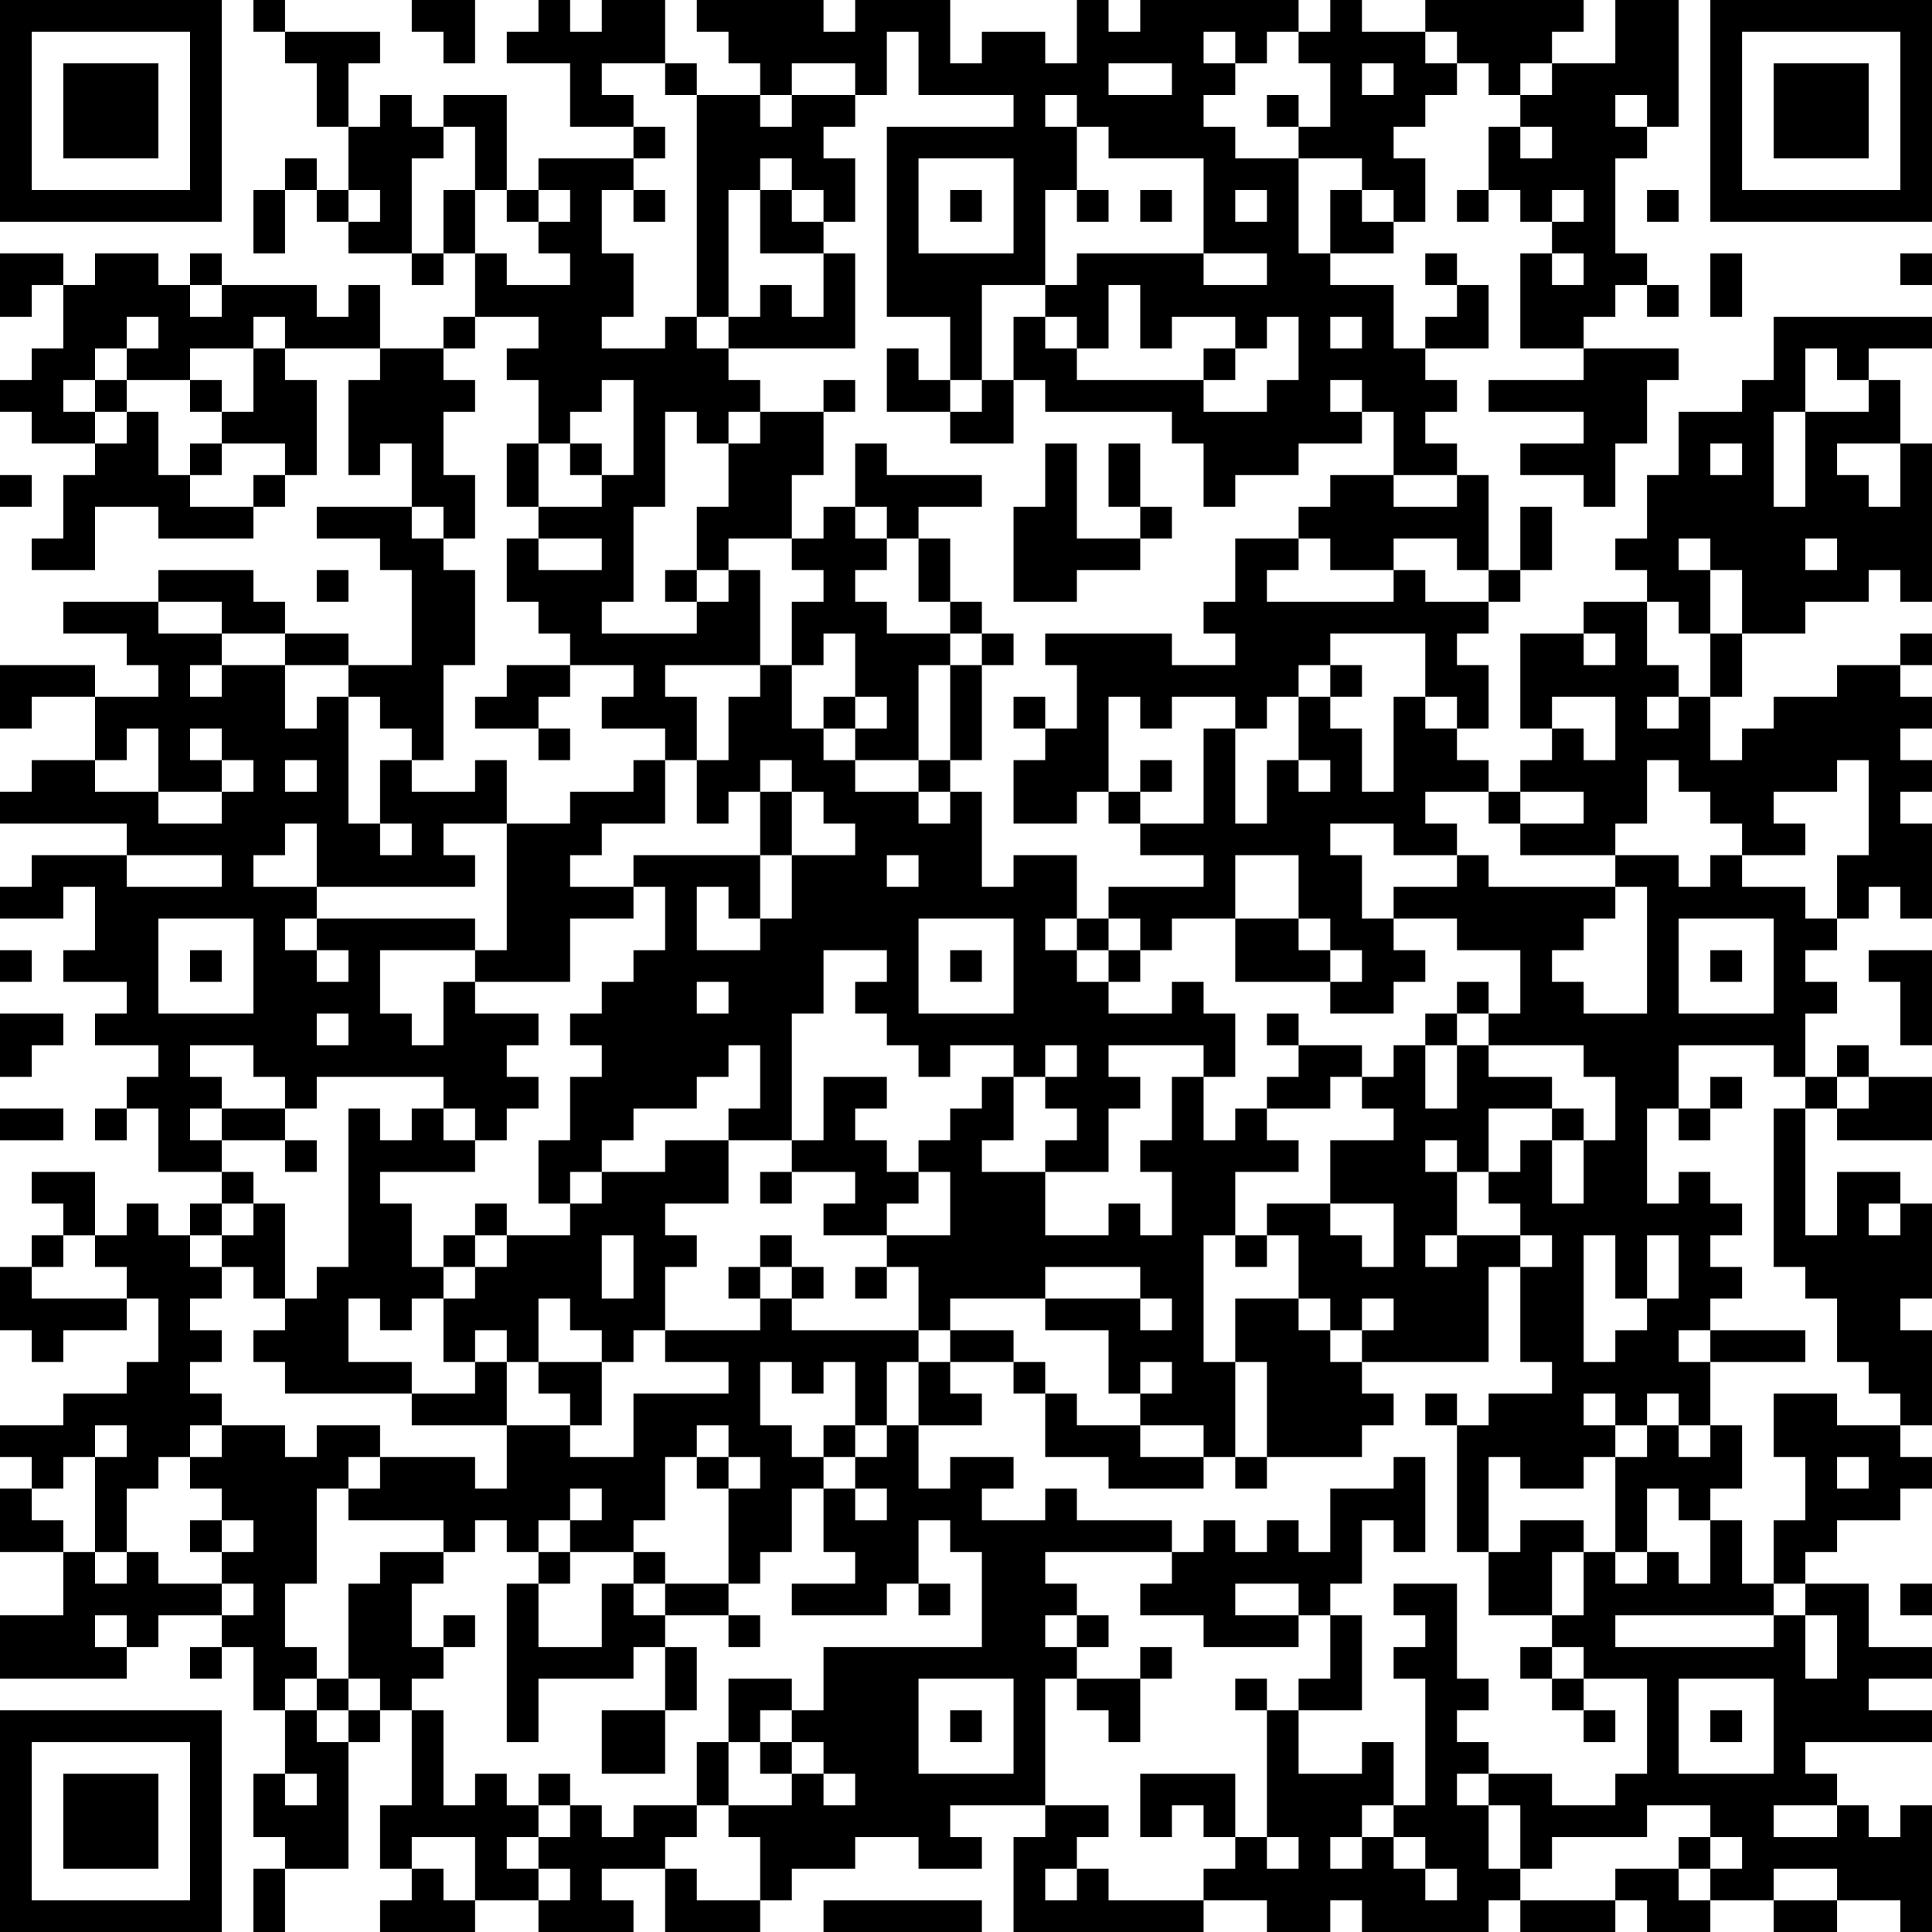
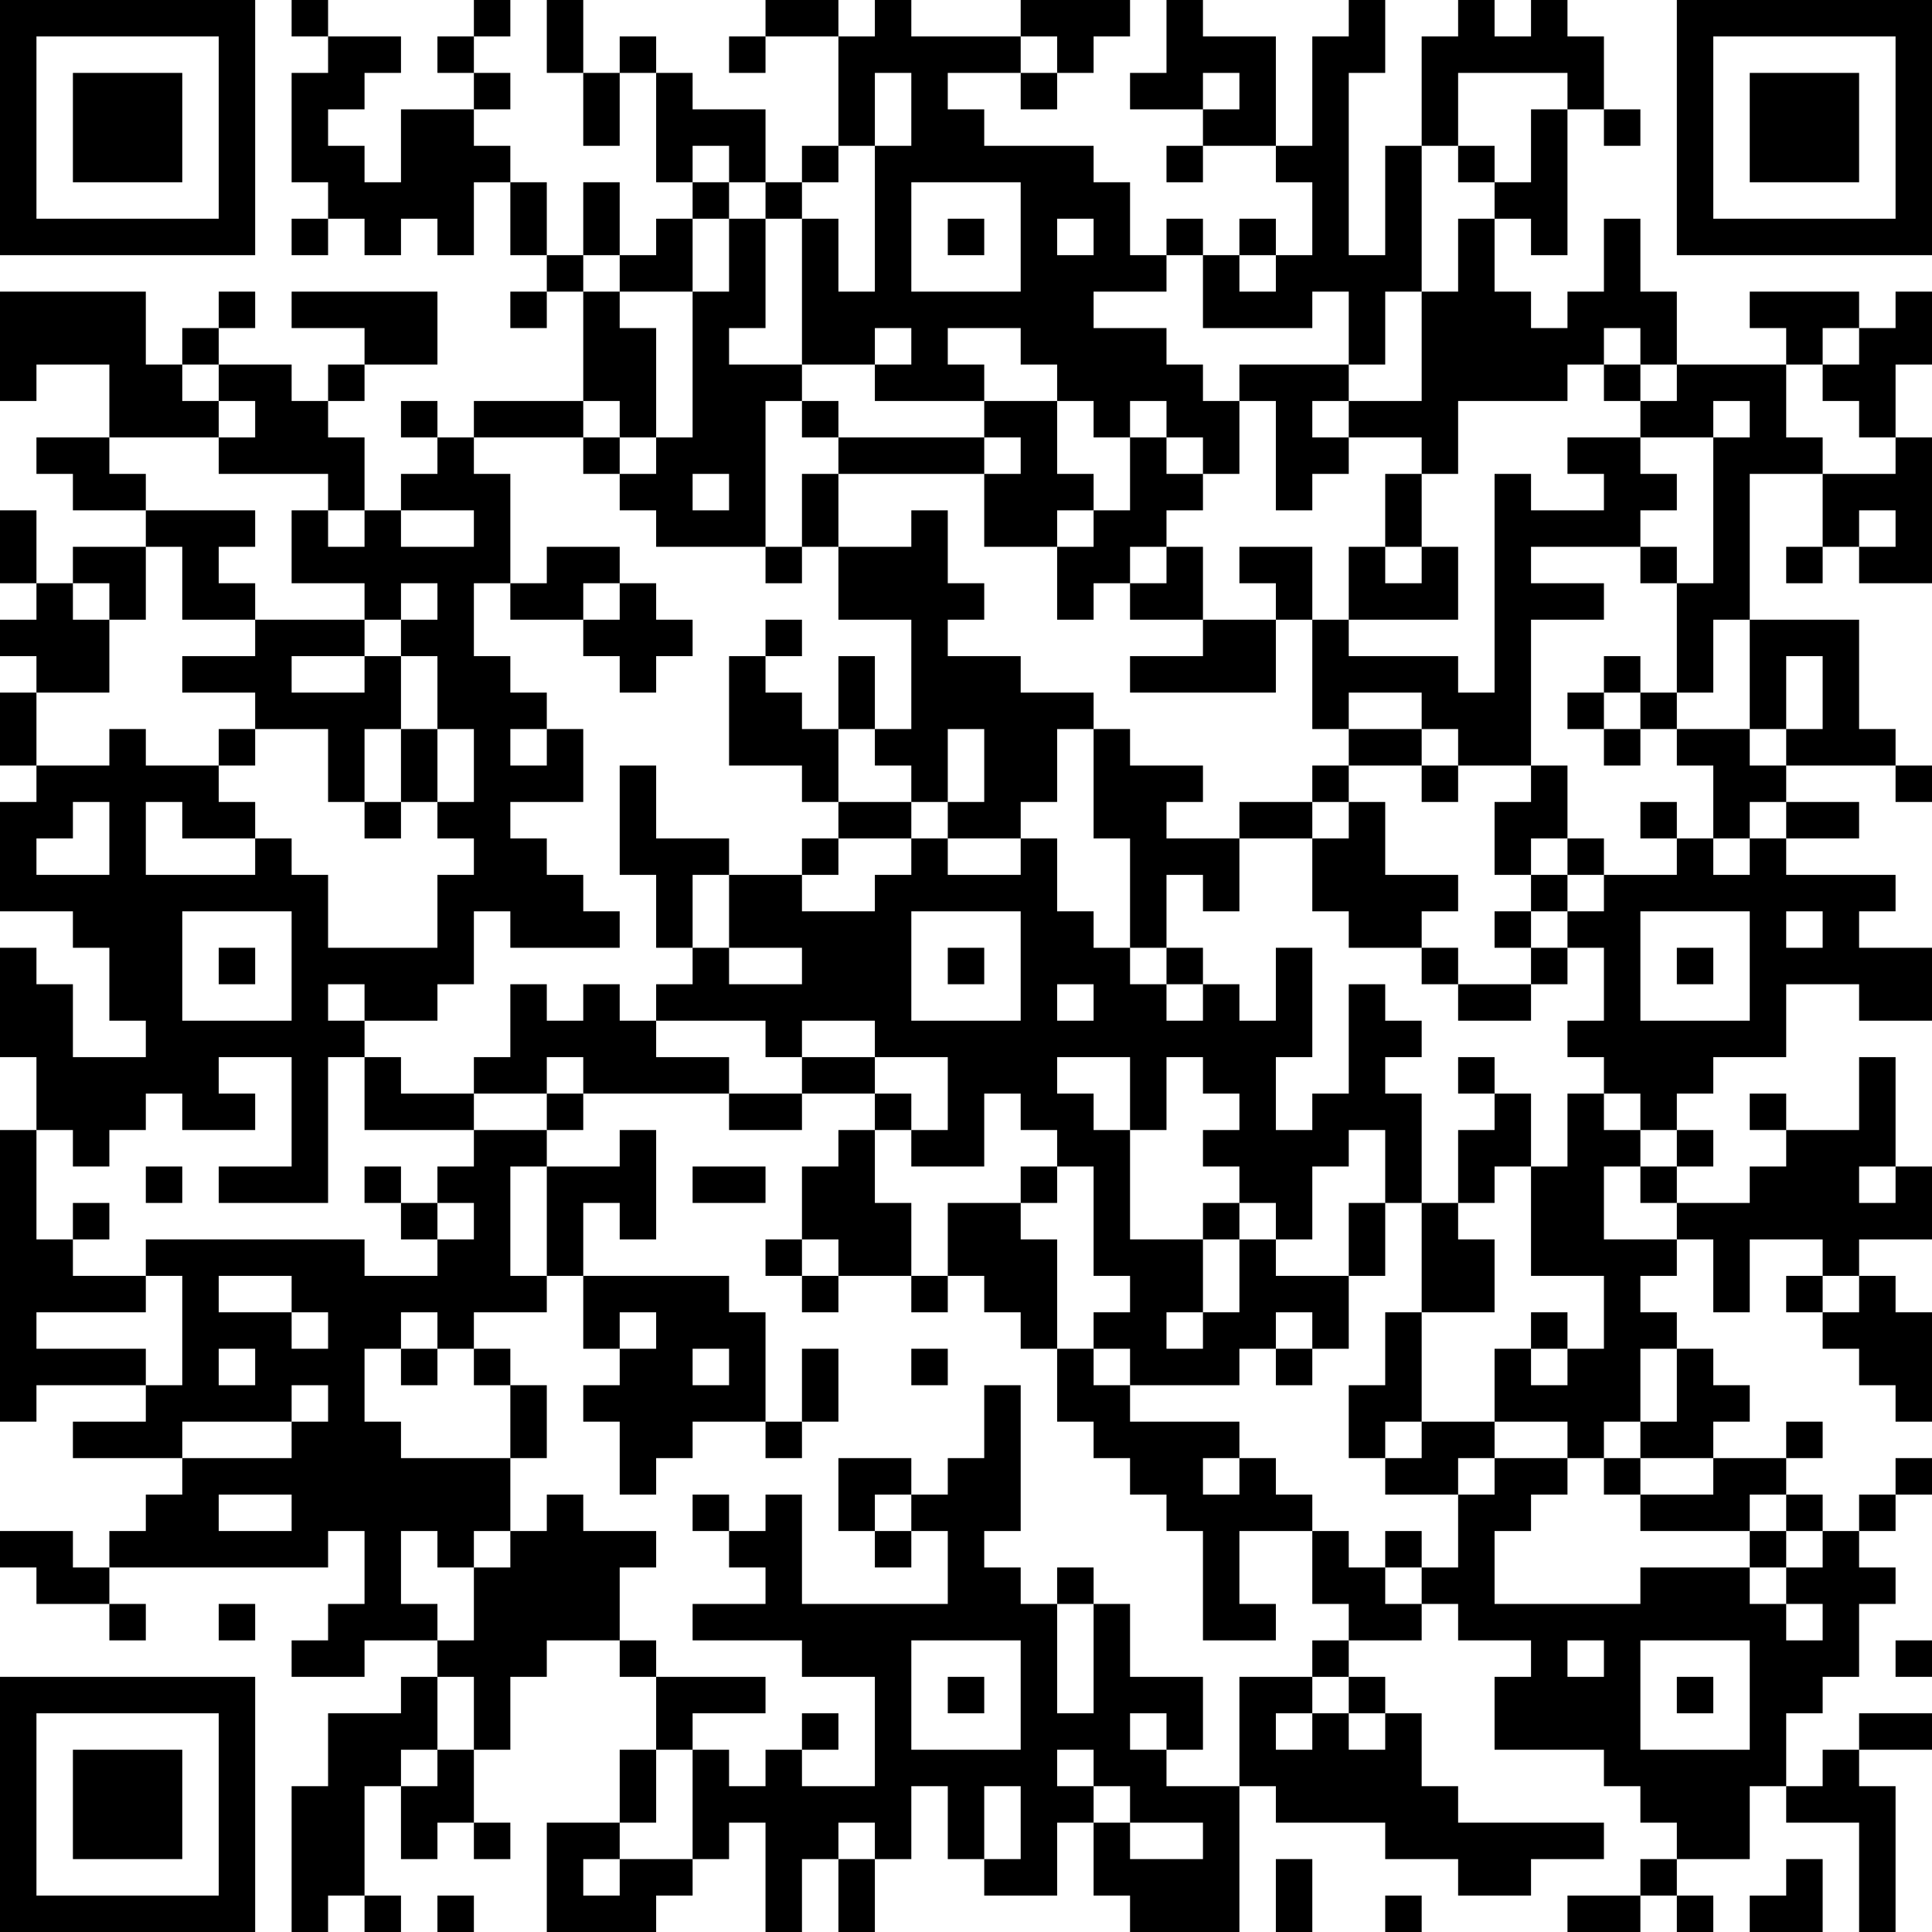
<svg xmlns="http://www.w3.org/2000/svg" version="1.1" width="500" height="500" viewBox="0 0 500 500">
  <rect x="0" y="0" width="500" height="500" fill="#ffffff" />
-   <g transform="scale(8.197)">
+   <g transform="scale(9.434)">
    <g transform="translate(0,0)">
-       <path fill-rule="evenodd" d="M8 0L8 1L9 1L9 2L10 2L10 4L11 4L11 6L10 6L10 5L9 5L9 6L8 6L8 8L9 8L9 6L10 6L10 7L11 7L11 8L13 8L13 9L14 9L14 8L15 8L15 10L14 10L14 11L12 11L12 9L11 9L11 10L10 10L10 9L7 9L7 8L6 8L6 9L5 9L5 8L3 8L3 9L2 9L2 8L0 8L0 10L1 10L1 9L2 9L2 11L1 11L1 12L0 12L0 13L1 13L1 14L3 14L3 15L2 15L2 17L1 17L1 18L3 18L3 16L5 16L5 17L8 17L8 16L9 16L9 15L10 15L10 12L9 12L9 11L12 11L12 12L11 12L11 15L12 15L12 14L13 14L13 16L10 16L10 17L12 17L12 18L13 18L13 21L11 21L11 20L9 20L9 19L8 19L8 18L5 18L5 19L2 19L2 20L4 20L4 21L5 21L5 22L3 22L3 21L0 21L0 23L1 23L1 22L3 22L3 24L1 24L1 25L0 25L0 26L4 26L4 27L1 27L1 28L0 28L0 29L2 29L2 28L3 28L3 30L2 30L2 31L4 31L4 32L3 32L3 33L5 33L5 34L4 34L4 35L3 35L3 36L4 36L4 35L5 35L5 37L7 37L7 38L6 38L6 39L5 39L5 38L4 38L4 39L3 39L3 37L1 37L1 38L2 38L2 39L1 39L1 40L0 40L0 42L1 42L1 43L2 43L2 42L4 42L4 41L5 41L5 43L4 43L4 44L2 44L2 45L0 45L0 46L1 46L1 47L0 47L0 49L2 49L2 51L0 51L0 53L4 53L4 52L5 52L5 51L7 51L7 52L6 52L6 53L7 53L7 52L8 52L8 54L9 54L9 56L8 56L8 58L9 58L9 59L8 59L8 61L9 61L9 59L11 59L11 55L12 55L12 54L13 54L13 57L12 57L12 59L13 59L13 60L12 60L12 61L15 61L15 60L17 60L17 61L20 61L20 60L19 60L19 59L21 59L21 61L24 61L24 60L25 60L25 59L27 59L27 58L29 58L29 59L31 59L31 58L30 58L30 57L33 57L33 58L32 58L32 61L38 61L38 60L40 60L40 61L42 61L42 60L43 60L43 61L47 61L47 60L48 60L48 61L51 61L51 60L52 60L52 61L54 61L54 60L56 60L56 61L58 61L58 60L60 60L60 61L61 61L61 57L60 57L60 58L59 58L59 57L58 57L58 56L57 56L57 55L61 55L61 54L59 54L59 53L61 53L61 52L59 52L59 50L57 50L57 49L58 49L58 48L60 48L60 47L61 47L61 46L60 46L60 45L61 45L61 42L60 42L60 41L61 41L61 38L60 38L60 37L58 37L58 39L57 39L57 35L58 35L58 36L61 36L61 34L59 34L59 33L58 33L58 34L57 34L57 32L58 32L58 31L57 31L57 30L58 30L58 29L59 29L59 28L60 28L60 29L61 29L61 26L60 26L60 25L61 25L61 24L60 24L60 23L61 23L61 22L60 22L60 21L61 21L61 20L60 20L60 21L58 21L58 22L56 22L56 23L55 23L55 24L54 24L54 22L55 22L55 20L57 20L57 19L59 19L59 18L60 18L60 19L61 19L61 14L60 14L60 12L59 12L59 11L61 11L61 10L56 10L56 12L55 12L55 13L53 13L53 15L52 15L52 17L51 17L51 18L52 18L52 19L50 19L50 20L48 20L48 23L49 23L49 24L48 24L48 25L47 25L47 24L46 24L46 23L47 23L47 21L46 21L46 20L47 20L47 19L48 19L48 18L49 18L49 16L48 16L48 18L47 18L47 15L46 15L46 14L45 14L45 13L46 13L46 12L45 12L45 11L47 11L47 9L46 9L46 8L45 8L45 9L46 9L46 10L45 10L45 11L44 11L44 9L42 9L42 8L44 8L44 7L45 7L45 5L44 5L44 4L45 4L45 3L46 3L46 2L47 2L47 3L48 3L48 4L47 4L47 6L46 6L46 7L47 7L47 6L48 6L48 7L49 7L49 8L48 8L48 11L50 11L50 12L47 12L47 13L50 13L50 14L48 14L48 15L50 15L50 16L51 16L51 14L52 14L52 12L53 12L53 11L50 11L50 10L51 10L51 9L52 9L52 10L53 10L53 9L52 9L52 8L51 8L51 5L52 5L52 4L53 4L53 0L51 0L51 2L49 2L49 1L50 1L50 0L45 0L45 1L43 1L43 0L42 0L42 1L41 1L41 0L36 0L36 1L35 1L35 0L34 0L34 2L33 2L33 1L31 1L31 2L30 2L30 0L27 0L27 1L26 1L26 0L22 0L22 1L23 1L23 2L24 2L24 3L22 3L22 2L21 2L21 0L19 0L19 1L18 1L18 0L17 0L17 1L16 1L16 2L18 2L18 4L20 4L20 5L17 5L17 6L16 6L16 3L14 3L14 4L13 4L13 3L12 3L12 4L11 4L11 2L12 2L12 1L9 1L9 0ZM13 0L13 1L14 1L14 2L15 2L15 0ZM28 1L28 3L27 3L27 2L25 2L25 3L24 3L24 4L25 4L25 3L27 3L27 4L26 4L26 5L27 5L27 7L26 7L26 6L25 6L25 5L24 5L24 6L23 6L23 10L22 10L22 3L21 3L21 2L19 2L19 3L20 3L20 4L21 4L21 5L20 5L20 6L19 6L19 8L20 8L20 10L19 10L19 11L21 11L21 10L22 10L22 11L23 11L23 12L24 12L24 13L23 13L23 14L22 14L22 13L21 13L21 16L20 16L20 19L19 19L19 20L22 20L22 19L23 19L23 18L24 18L24 21L21 21L21 22L22 22L22 24L21 24L21 23L19 23L19 22L20 22L20 21L18 21L18 20L17 20L17 19L16 19L16 17L17 17L17 18L19 18L19 17L17 17L17 16L19 16L19 15L20 15L20 12L19 12L19 13L18 13L18 14L17 14L17 12L16 12L16 11L17 11L17 10L15 10L15 11L14 11L14 12L15 12L15 13L14 13L14 15L15 15L15 17L14 17L14 16L13 16L13 17L14 17L14 18L15 18L15 21L14 21L14 24L13 24L13 23L12 23L12 22L11 22L11 21L9 21L9 20L7 20L7 19L5 19L5 20L7 20L7 21L6 21L6 22L7 22L7 21L9 21L9 23L10 23L10 22L11 22L11 26L12 26L12 27L13 27L13 26L12 26L12 24L13 24L13 25L15 25L15 24L16 24L16 26L14 26L14 27L15 27L15 28L10 28L10 26L9 26L9 27L8 27L8 28L10 28L10 29L9 29L9 30L10 30L10 31L11 31L11 30L10 30L10 29L15 29L15 30L12 30L12 32L13 32L13 33L14 33L14 31L15 31L15 32L17 32L17 33L16 33L16 34L17 34L17 35L16 35L16 36L15 36L15 35L14 35L14 34L10 34L10 35L9 35L9 34L8 34L8 33L6 33L6 34L7 34L7 35L6 35L6 36L7 36L7 37L8 37L8 38L7 38L7 39L6 39L6 40L7 40L7 41L6 41L6 42L7 42L7 43L6 43L6 44L7 44L7 45L6 45L6 46L5 46L5 47L4 47L4 49L3 49L3 46L4 46L4 45L3 45L3 46L2 46L2 47L1 47L1 48L2 48L2 49L3 49L3 50L4 50L4 49L5 49L5 50L7 50L7 51L8 51L8 50L7 50L7 49L8 49L8 48L7 48L7 47L6 47L6 46L7 46L7 45L9 45L9 46L10 46L10 45L12 45L12 46L11 46L11 47L10 47L10 50L9 50L9 52L10 52L10 53L9 53L9 54L10 54L10 55L11 55L11 54L12 54L12 53L11 53L11 50L12 50L12 49L14 49L14 50L13 50L13 52L14 52L14 53L13 53L13 54L14 54L14 57L15 57L15 56L16 56L16 57L17 57L17 58L16 58L16 59L17 59L17 60L18 60L18 59L17 59L17 58L18 58L18 57L19 57L19 58L20 58L20 57L22 57L22 58L21 58L21 59L22 59L22 60L24 60L24 58L23 58L23 57L25 57L25 56L26 56L26 57L27 57L27 56L26 56L26 55L25 55L25 54L26 54L26 52L31 52L31 49L30 49L30 48L29 48L29 50L28 50L28 51L25 51L25 50L27 50L27 49L26 49L26 47L27 47L27 48L28 48L28 47L27 47L27 46L28 46L28 45L29 45L29 47L30 47L30 46L32 46L32 47L31 47L31 48L33 48L33 47L34 47L34 48L37 48L37 49L33 49L33 50L34 50L34 51L33 51L33 52L34 52L34 53L33 53L33 57L35 57L35 58L34 58L34 59L33 59L33 60L34 60L34 59L35 59L35 60L38 60L38 59L39 59L39 58L40 58L40 59L41 59L41 58L40 58L40 54L41 54L41 56L43 56L43 55L44 55L44 57L43 57L43 58L42 58L42 59L43 59L43 58L44 58L44 59L45 59L45 60L46 60L46 59L45 59L45 58L44 58L44 57L45 57L45 53L44 53L44 52L45 52L45 51L44 51L44 50L46 50L46 53L47 53L47 54L46 54L46 55L47 55L47 56L46 56L46 57L47 57L47 59L48 59L48 60L51 60L51 59L53 59L53 60L54 60L54 59L55 59L55 58L54 58L54 57L52 57L52 58L49 58L49 59L48 59L48 57L47 57L47 56L49 56L49 57L51 57L51 56L52 56L52 53L50 53L50 52L49 52L49 51L50 51L50 49L51 49L51 50L52 50L52 49L53 49L53 50L54 50L54 48L55 48L55 50L56 50L56 51L51 51L51 52L56 52L56 51L57 51L57 53L58 53L58 51L57 51L57 50L56 50L56 48L57 48L57 46L56 46L56 44L58 44L58 45L60 45L60 44L59 44L59 43L58 43L58 41L57 41L57 40L56 40L56 35L57 35L57 34L56 34L56 33L53 33L53 35L52 35L52 38L53 38L53 37L54 37L54 38L55 38L55 39L54 39L54 40L55 40L55 41L54 41L54 42L53 42L53 43L54 43L54 45L53 45L53 44L52 44L52 45L51 45L51 44L50 44L50 45L51 45L51 46L50 46L50 47L48 47L48 46L47 46L47 49L46 49L46 45L47 45L47 44L49 44L49 43L48 43L48 40L49 40L49 39L48 39L48 38L47 38L47 37L48 37L48 36L49 36L49 38L50 38L50 36L51 36L51 34L50 34L50 33L47 33L47 32L48 32L48 30L46 30L46 29L44 29L44 28L46 28L46 27L47 27L47 28L51 28L51 29L50 29L50 30L49 30L49 31L50 31L50 32L52 32L52 28L51 28L51 27L53 27L53 28L54 28L54 27L55 27L55 28L57 28L57 29L58 29L58 27L59 27L59 24L58 24L58 25L56 25L56 26L57 26L57 27L55 27L55 26L54 26L54 25L53 25L53 24L52 24L52 26L51 26L51 27L48 27L48 26L50 26L50 25L48 25L48 26L47 26L47 25L45 25L45 26L46 26L46 27L44 27L44 26L42 26L42 27L43 27L43 29L44 29L44 30L45 30L45 31L44 31L44 32L42 32L42 31L43 31L43 30L42 30L42 29L41 29L41 27L39 27L39 29L37 29L37 30L36 30L36 29L35 29L35 28L38 28L38 27L36 27L36 26L38 26L38 23L39 23L39 26L40 26L40 24L41 24L41 25L42 25L42 24L41 24L41 22L42 22L42 23L43 23L43 25L44 25L44 22L45 22L45 23L46 23L46 22L45 22L45 20L42 20L42 21L41 21L41 22L40 22L40 23L39 23L39 22L37 22L37 23L36 23L36 22L35 22L35 25L34 25L34 26L32 26L32 24L33 24L33 23L34 23L34 21L33 21L33 20L37 20L37 21L39 21L39 20L38 20L38 19L39 19L39 17L41 17L41 18L40 18L40 19L44 19L44 18L45 18L45 19L47 19L47 18L46 18L46 17L44 17L44 18L42 18L42 17L41 17L41 16L42 16L42 15L44 15L44 16L46 16L46 15L44 15L44 13L43 13L43 12L42 12L42 13L43 13L43 14L41 14L41 15L39 15L39 16L38 16L38 14L37 14L37 13L33 13L33 12L32 12L32 10L33 10L33 11L34 11L34 12L38 12L38 13L40 13L40 12L41 12L41 10L40 10L40 11L39 11L39 10L37 10L37 11L36 11L36 9L35 9L35 11L34 11L34 10L33 10L33 9L34 9L34 8L38 8L38 9L40 9L40 8L38 8L38 5L35 5L35 4L34 4L34 3L33 3L33 4L34 4L34 6L33 6L33 9L31 9L31 12L30 12L30 10L28 10L28 4L32 4L32 3L29 3L29 1ZM38 1L38 2L39 2L39 3L38 3L38 4L39 4L39 5L41 5L41 8L42 8L42 6L43 6L43 7L44 7L44 6L43 6L43 5L41 5L41 4L42 4L42 2L41 2L41 1L40 1L40 2L39 2L39 1ZM45 1L45 2L46 2L46 1ZM35 2L35 3L37 3L37 2ZM43 2L43 3L44 3L44 2ZM48 2L48 3L49 3L49 2ZM40 3L40 4L41 4L41 3ZM51 3L51 4L52 4L52 3ZM14 4L14 5L13 5L13 8L14 8L14 6L15 6L15 8L16 8L16 9L18 9L18 8L17 8L17 7L18 7L18 6L17 6L17 7L16 7L16 6L15 6L15 4ZM48 4L48 5L49 5L49 4ZM29 5L29 8L32 8L32 5ZM11 6L11 7L12 7L12 6ZM20 6L20 7L21 7L21 6ZM24 6L24 8L26 8L26 10L25 10L25 9L24 9L24 10L23 10L23 11L27 11L27 8L26 8L26 7L25 7L25 6ZM30 6L30 7L31 7L31 6ZM34 6L34 7L35 7L35 6ZM36 6L36 7L37 7L37 6ZM39 6L39 7L40 7L40 6ZM49 6L49 7L50 7L50 6ZM52 6L52 7L53 7L53 6ZM49 8L49 9L50 9L50 8ZM54 8L54 10L55 10L55 8ZM60 8L60 9L61 9L61 8ZM6 9L6 10L7 10L7 9ZM4 10L4 11L3 11L3 12L2 12L2 13L3 13L3 14L4 14L4 13L5 13L5 15L6 15L6 16L8 16L8 15L9 15L9 14L7 14L7 13L8 13L8 11L9 11L9 10L8 10L8 11L6 11L6 12L4 12L4 11L5 11L5 10ZM42 10L42 11L43 11L43 10ZM28 11L28 13L30 13L30 14L32 14L32 12L31 12L31 13L30 13L30 12L29 12L29 11ZM38 11L38 12L39 12L39 11ZM57 11L57 13L56 13L56 16L57 16L57 13L59 13L59 12L58 12L58 11ZM3 12L3 13L4 13L4 12ZM6 12L6 13L7 13L7 12ZM26 12L26 13L24 13L24 14L23 14L23 16L22 16L22 18L21 18L21 19L22 19L22 18L23 18L23 17L25 17L25 18L26 18L26 19L25 19L25 21L24 21L24 22L23 22L23 24L22 24L22 26L23 26L23 25L24 25L24 27L20 27L20 28L18 28L18 27L19 27L19 26L21 26L21 24L20 24L20 25L18 25L18 26L16 26L16 30L15 30L15 31L18 31L18 29L20 29L20 28L21 28L21 30L20 30L20 31L19 31L19 32L18 32L18 33L19 33L19 34L18 34L18 36L17 36L17 38L18 38L18 39L16 39L16 38L15 38L15 39L14 39L14 40L13 40L13 38L12 38L12 37L15 37L15 36L14 36L14 35L13 35L13 36L12 36L12 35L11 35L11 40L10 40L10 41L9 41L9 38L8 38L8 39L7 39L7 40L8 40L8 41L9 41L9 42L8 42L8 43L9 43L9 44L13 44L13 45L16 45L16 47L15 47L15 46L12 46L12 47L11 47L11 48L14 48L14 49L15 49L15 48L16 48L16 49L17 49L17 50L16 50L16 55L17 55L17 53L20 53L20 52L21 52L21 54L19 54L19 56L21 56L21 54L22 54L22 52L21 52L21 51L23 51L23 52L24 52L24 51L23 51L23 50L24 50L24 49L25 49L25 47L26 47L26 46L27 46L27 45L28 45L28 43L29 43L29 45L31 45L31 44L30 44L30 43L32 43L32 44L33 44L33 46L35 46L35 47L38 47L38 46L39 46L39 47L40 47L40 46L43 46L43 45L44 45L44 44L43 44L43 43L47 43L47 40L48 40L48 39L46 39L46 37L47 37L47 35L49 35L49 36L50 36L50 35L49 35L49 34L47 34L47 33L46 33L46 32L47 32L47 31L46 31L46 32L45 32L45 33L44 33L44 34L43 34L43 33L41 33L41 32L40 32L40 33L41 33L41 34L40 34L40 35L39 35L39 36L38 36L38 34L39 34L39 32L38 32L38 31L37 31L37 32L35 32L35 31L36 31L36 30L35 30L35 29L34 29L34 27L32 27L32 28L31 28L31 25L30 25L30 24L31 24L31 21L32 21L32 20L31 20L31 19L30 19L30 17L29 17L29 16L31 16L31 15L28 15L28 14L27 14L27 16L26 16L26 17L25 17L25 15L26 15L26 13L27 13L27 12ZM6 14L6 15L7 15L7 14ZM16 14L16 16L17 16L17 14ZM18 14L18 15L19 15L19 14ZM33 14L33 16L32 16L32 19L34 19L34 18L36 18L36 17L37 17L37 16L36 16L36 14L35 14L35 16L36 16L36 17L34 17L34 14ZM54 14L54 15L55 15L55 14ZM58 14L58 15L59 15L59 16L60 16L60 14ZM0 15L0 16L1 16L1 15ZM27 16L27 17L28 17L28 18L27 18L27 19L28 19L28 20L30 20L30 21L29 21L29 24L27 24L27 23L28 23L28 22L27 22L27 20L26 20L26 21L25 21L25 23L26 23L26 24L27 24L27 25L29 25L29 26L30 26L30 25L29 25L29 24L30 24L30 21L31 21L31 20L30 20L30 19L29 19L29 17L28 17L28 16ZM53 17L53 18L54 18L54 20L53 20L53 19L52 19L52 21L53 21L53 22L52 22L52 23L53 23L53 22L54 22L54 20L55 20L55 18L54 18L54 17ZM57 17L57 18L58 18L58 17ZM10 18L10 19L11 19L11 18ZM50 20L50 21L51 21L51 20ZM16 21L16 22L15 22L15 23L17 23L17 24L18 24L18 23L17 23L17 22L18 22L18 21ZM42 21L42 22L43 22L43 21ZM26 22L26 23L27 23L27 22ZM32 22L32 23L33 23L33 22ZM49 22L49 23L50 23L50 24L51 24L51 22ZM4 23L4 24L3 24L3 25L5 25L5 26L7 26L7 25L8 25L8 24L7 24L7 23L6 23L6 24L7 24L7 25L5 25L5 23ZM9 24L9 25L10 25L10 24ZM24 24L24 25L25 25L25 27L24 27L24 29L23 29L23 28L22 28L22 30L24 30L24 29L25 29L25 27L27 27L27 26L26 26L26 25L25 25L25 24ZM36 24L36 25L35 25L35 26L36 26L36 25L37 25L37 24ZM4 27L4 28L7 28L7 27ZM28 27L28 28L29 28L29 27ZM5 29L5 32L8 32L8 29ZM29 29L29 32L32 32L32 29ZM33 29L33 30L34 30L34 31L35 31L35 30L34 30L34 29ZM39 29L39 31L42 31L42 30L41 30L41 29ZM53 29L53 32L56 32L56 29ZM0 30L0 31L1 31L1 30ZM6 30L6 31L7 31L7 30ZM26 30L26 32L25 32L25 36L23 36L23 35L24 35L24 33L23 33L23 34L22 34L22 35L20 35L20 36L19 36L19 37L18 37L18 38L19 38L19 37L21 37L21 36L23 36L23 38L21 38L21 39L22 39L22 40L21 40L21 42L20 42L20 43L19 43L19 42L18 42L18 41L17 41L17 43L16 43L16 42L15 42L15 43L14 43L14 41L15 41L15 40L16 40L16 39L15 39L15 40L14 40L14 41L13 41L13 42L12 42L12 41L11 41L11 43L13 43L13 44L15 44L15 43L16 43L16 45L18 45L18 46L20 46L20 44L23 44L23 43L21 43L21 42L24 42L24 41L25 41L25 42L29 42L29 43L30 43L30 42L32 42L32 43L33 43L33 44L34 44L34 45L36 45L36 46L38 46L38 45L36 45L36 44L37 44L37 43L36 43L36 44L35 44L35 42L33 42L33 41L36 41L36 42L37 42L37 41L36 41L36 40L33 40L33 41L30 41L30 42L29 42L29 40L28 40L28 39L30 39L30 37L29 37L29 36L30 36L30 35L31 35L31 34L32 34L32 36L31 36L31 37L33 37L33 39L35 39L35 38L36 38L36 39L37 39L37 37L36 37L36 36L37 36L37 34L38 34L38 33L35 33L35 34L36 34L36 35L35 35L35 37L33 37L33 36L34 36L34 35L33 35L33 34L34 34L34 33L33 33L33 34L32 34L32 33L30 33L30 34L29 34L29 33L28 33L28 32L27 32L27 31L28 31L28 30ZM30 30L30 31L31 31L31 30ZM54 30L54 31L55 31L55 30ZM59 30L59 31L60 31L60 33L61 33L61 30ZM22 31L22 32L23 32L23 31ZM0 32L0 34L1 34L1 33L2 33L2 32ZM10 32L10 33L11 33L11 32ZM45 33L45 35L46 35L46 33ZM26 34L26 36L25 36L25 37L24 37L24 38L25 38L25 37L27 37L27 38L26 38L26 39L28 39L28 38L29 38L29 37L28 37L28 36L27 36L27 35L28 35L28 34ZM42 34L42 35L40 35L40 36L41 36L41 37L39 37L39 39L38 39L38 43L39 43L39 46L40 46L40 43L39 43L39 41L41 41L41 42L42 42L42 43L43 43L43 42L44 42L44 41L43 41L43 42L42 42L42 41L41 41L41 39L40 39L40 38L42 38L42 39L43 39L43 40L44 40L44 38L42 38L42 36L44 36L44 35L43 35L43 34ZM54 34L54 35L53 35L53 36L54 36L54 35L55 35L55 34ZM58 34L58 35L59 35L59 34ZM0 35L0 36L2 36L2 35ZM7 35L7 36L9 36L9 37L10 37L10 36L9 36L9 35ZM45 36L45 37L46 37L46 36ZM59 38L59 39L60 39L60 38ZM2 39L2 40L1 40L1 41L4 41L4 40L3 40L3 39ZM19 39L19 41L20 41L20 39ZM24 39L24 40L23 40L23 41L24 41L24 40L25 40L25 41L26 41L26 40L25 40L25 39ZM39 39L39 40L40 40L40 39ZM45 39L45 40L46 40L46 39ZM50 39L50 43L51 43L51 42L52 42L52 41L53 41L53 39L52 39L52 41L51 41L51 39ZM27 40L27 41L28 41L28 40ZM54 42L54 43L57 43L57 42ZM17 43L17 44L18 44L18 45L19 45L19 43ZM24 43L24 45L25 45L25 46L26 46L26 45L27 45L27 43L26 43L26 44L25 44L25 43ZM45 44L45 45L46 45L46 44ZM22 45L22 46L21 46L21 48L20 48L20 49L18 49L18 48L19 48L19 47L18 47L18 48L17 48L17 49L18 49L18 50L17 50L17 52L19 52L19 50L20 50L20 51L21 51L21 50L23 50L23 47L24 47L24 46L23 46L23 45ZM52 45L52 46L51 46L51 49L52 49L52 47L53 47L53 48L54 48L54 47L55 47L55 45L54 45L54 46L53 46L53 45ZM22 46L22 47L23 47L23 46ZM44 46L44 47L42 47L42 49L41 49L41 48L40 48L40 49L39 49L39 48L38 48L38 49L37 49L37 50L36 50L36 51L38 51L38 52L41 52L41 51L42 51L42 53L41 53L41 54L43 54L43 51L42 51L42 50L43 50L43 48L44 48L44 49L45 49L45 46ZM58 46L58 47L59 47L59 46ZM6 48L6 49L7 49L7 48ZM48 48L48 49L47 49L47 51L49 51L49 49L50 49L50 48ZM20 49L20 50L21 50L21 49ZM29 50L29 51L30 51L30 50ZM39 50L39 51L41 51L41 50ZM60 50L60 51L61 51L61 50ZM3 51L3 52L4 52L4 51ZM14 51L14 52L15 52L15 51ZM34 51L34 52L35 52L35 51ZM36 52L36 53L34 53L34 54L35 54L35 55L36 55L36 53L37 53L37 52ZM48 52L48 53L49 53L49 54L50 54L50 55L51 55L51 54L50 54L50 53L49 53L49 52ZM10 53L10 54L11 54L11 53ZM23 53L23 55L22 55L22 57L23 57L23 55L24 55L24 56L25 56L25 55L24 55L24 54L25 54L25 53ZM29 53L29 56L32 56L32 53ZM39 53L39 54L40 54L40 53ZM53 53L53 56L56 56L56 53ZM30 54L30 55L31 55L31 54ZM54 54L54 55L55 55L55 54ZM9 56L9 57L10 57L10 56ZM17 56L17 57L18 57L18 56ZM36 56L36 58L37 58L37 57L38 57L38 58L39 58L39 56ZM56 57L56 58L58 58L58 57ZM13 58L13 59L14 59L14 60L15 60L15 58ZM53 58L53 59L54 59L54 58ZM56 59L56 60L58 60L58 59ZM26 60L26 61L31 61L31 60ZM0 0L0 7L7 7L7 0ZM1 1L1 6L6 6L6 1ZM2 2L2 5L5 5L5 2ZM54 0L54 7L61 7L61 0ZM55 1L55 6L60 6L60 1ZM56 2L56 5L59 5L59 2ZM0 54L0 61L7 61L7 54ZM1 55L1 60L6 60L6 55ZM2 56L2 59L5 59L5 56Z" fill="#000000" />
+       <path fill-rule="evenodd" d="M8 0L8 1L9 1L9 2L8 2L8 5L9 5L9 6L8 6L8 7L9 7L9 6L10 6L10 7L11 7L11 6L12 6L12 7L13 7L13 5L14 5L14 7L15 7L15 8L14 8L14 9L15 9L15 8L16 8L16 11L13 11L13 12L12 12L12 11L11 11L11 12L12 12L12 13L11 13L11 14L10 14L10 12L9 12L9 11L10 11L10 10L12 10L12 8L8 8L8 9L10 9L10 10L9 10L9 11L8 11L8 10L6 10L6 9L7 9L7 8L6 8L6 9L5 9L5 10L4 10L4 8L0 8L0 11L1 11L1 10L3 10L3 12L1 12L1 13L2 13L2 14L4 14L4 15L2 15L2 16L1 16L1 14L0 14L0 16L1 16L1 17L0 17L0 18L1 18L1 19L0 19L0 21L1 21L1 22L0 22L0 25L2 25L2 26L3 26L3 28L4 28L4 29L2 29L2 27L1 27L1 26L0 26L0 29L1 29L1 31L0 31L0 39L1 39L1 38L4 38L4 39L2 39L2 40L5 40L5 41L4 41L4 42L3 42L3 43L2 43L2 42L0 42L0 43L1 43L1 44L3 44L3 45L4 45L4 44L3 44L3 43L9 43L9 42L10 42L10 44L9 44L9 45L8 45L8 46L10 46L10 45L12 45L12 46L11 46L11 47L9 47L9 49L8 49L8 53L9 53L9 52L10 52L10 53L11 53L11 52L10 52L10 49L11 49L11 51L12 51L12 50L13 50L13 51L14 51L14 50L13 50L13 48L14 48L14 46L15 46L15 45L17 45L17 46L18 46L18 48L17 48L17 50L15 50L15 53L18 53L18 52L19 52L19 51L20 51L20 50L21 50L21 53L22 53L22 51L23 51L23 53L24 53L24 51L25 51L25 49L26 49L26 51L27 51L27 52L29 52L29 50L30 50L30 52L31 52L31 53L34 53L34 49L35 49L35 50L38 50L38 51L40 51L40 52L42 52L42 51L44 51L44 50L40 50L40 49L39 49L39 47L38 47L38 46L37 46L37 45L39 45L39 44L40 44L40 45L42 45L42 46L41 46L41 48L44 48L44 49L45 49L45 50L46 50L46 51L45 51L45 52L43 52L43 53L45 53L45 52L46 52L46 53L47 53L47 52L46 52L46 51L48 51L48 49L49 49L49 50L51 50L51 53L52 53L52 49L51 49L51 48L53 48L53 47L51 47L51 48L50 48L50 49L49 49L49 47L50 47L50 46L51 46L51 44L52 44L52 43L51 43L51 42L52 42L52 41L53 41L53 40L52 40L52 41L51 41L51 42L50 42L50 41L49 41L49 40L50 40L50 39L49 39L49 40L47 40L47 39L48 39L48 38L47 38L47 37L46 37L46 36L45 36L45 35L46 35L46 34L47 34L47 36L48 36L48 34L50 34L50 35L49 35L49 36L50 36L50 37L51 37L51 38L52 38L52 39L53 39L53 36L52 36L52 35L51 35L51 34L53 34L53 32L52 32L52 29L51 29L51 31L49 31L49 30L48 30L48 31L49 31L49 32L48 32L48 33L46 33L46 32L47 32L47 31L46 31L46 30L47 30L47 29L49 29L49 27L51 27L51 28L53 28L53 26L51 26L51 25L52 25L52 24L49 24L49 23L51 23L51 22L49 22L49 21L52 21L52 22L53 22L53 21L52 21L52 20L51 20L51 17L48 17L48 13L50 13L50 15L49 15L49 16L50 16L50 15L51 15L51 16L53 16L53 12L52 12L52 10L53 10L53 8L52 8L52 9L51 9L51 8L48 8L48 9L49 9L49 10L46 10L46 8L45 8L45 6L44 6L44 8L43 8L43 9L42 9L42 8L41 8L41 6L42 6L42 7L43 7L43 3L44 3L44 4L45 4L45 3L44 3L44 1L43 1L43 0L42 0L42 1L41 1L41 0L40 0L40 1L39 1L39 4L38 4L38 7L37 7L37 2L38 2L38 0L37 0L37 1L36 1L36 4L35 4L35 1L33 1L33 0L32 0L32 2L31 2L31 3L33 3L33 4L32 4L32 5L33 5L33 4L35 4L35 5L36 5L36 7L35 7L35 6L34 6L34 7L33 7L33 6L32 6L32 7L31 7L31 5L30 5L30 4L27 4L27 3L26 3L26 2L28 2L28 3L29 3L29 2L30 2L30 1L31 1L31 0L28 0L28 1L25 1L25 0L24 0L24 1L23 1L23 0L21 0L21 1L20 1L20 2L21 2L21 1L23 1L23 4L22 4L22 5L21 5L21 3L19 3L19 2L18 2L18 1L17 1L17 2L16 2L16 0L15 0L15 2L16 2L16 4L17 4L17 2L18 2L18 5L19 5L19 6L18 6L18 7L17 7L17 5L16 5L16 7L15 7L15 5L14 5L14 4L13 4L13 3L14 3L14 2L13 2L13 1L14 1L14 0L13 0L13 1L12 1L12 2L13 2L13 3L11 3L11 5L10 5L10 4L9 4L9 3L10 3L10 2L11 2L11 1L9 1L9 0ZM28 1L28 2L29 2L29 1ZM24 2L24 4L23 4L23 5L22 5L22 6L21 6L21 5L20 5L20 4L19 4L19 5L20 5L20 6L19 6L19 8L17 8L17 7L16 7L16 8L17 8L17 9L18 9L18 12L17 12L17 11L16 11L16 12L13 12L13 13L14 13L14 16L13 16L13 18L14 18L14 19L15 19L15 20L14 20L14 21L15 21L15 20L16 20L16 22L14 22L14 23L15 23L15 24L16 24L16 25L17 25L17 26L14 26L14 25L13 25L13 27L12 27L12 28L10 28L10 27L9 27L9 28L10 28L10 29L9 29L9 33L6 33L6 32L8 32L8 29L6 29L6 30L7 30L7 31L5 31L5 30L4 30L4 31L3 31L3 32L2 32L2 31L1 31L1 34L2 34L2 35L4 35L4 36L1 36L1 37L4 37L4 38L5 38L5 35L4 35L4 34L10 34L10 35L12 35L12 34L13 34L13 33L12 33L12 32L13 32L13 31L15 31L15 32L14 32L14 35L15 35L15 36L13 36L13 37L12 37L12 36L11 36L11 37L10 37L10 39L11 39L11 40L14 40L14 42L13 42L13 43L12 43L12 42L11 42L11 44L12 44L12 45L13 45L13 43L14 43L14 42L15 42L15 41L16 41L16 42L18 42L18 43L17 43L17 45L18 45L18 46L21 46L21 47L19 47L19 48L18 48L18 50L17 50L17 51L16 51L16 52L17 52L17 51L19 51L19 48L20 48L20 49L21 49L21 48L22 48L22 49L24 49L24 46L22 46L22 45L19 45L19 44L21 44L21 43L20 43L20 42L21 42L21 41L22 41L22 44L26 44L26 42L25 42L25 41L26 41L26 40L27 40L27 38L28 38L28 42L27 42L27 43L28 43L28 44L29 44L29 47L30 47L30 44L31 44L31 46L33 46L33 48L32 48L32 47L31 47L31 48L32 48L32 49L34 49L34 46L36 46L36 47L35 47L35 48L36 48L36 47L37 47L37 48L38 48L38 47L37 47L37 46L36 46L36 45L37 45L37 44L36 44L36 42L37 42L37 43L38 43L38 44L39 44L39 43L40 43L40 41L41 41L41 40L43 40L43 41L42 41L42 42L41 42L41 44L45 44L45 43L48 43L48 44L49 44L49 45L50 45L50 44L49 44L49 43L50 43L50 42L49 42L49 41L48 41L48 42L45 42L45 41L47 41L47 40L45 40L45 39L46 39L46 37L45 37L45 39L44 39L44 40L43 40L43 39L41 39L41 37L42 37L42 38L43 38L43 37L44 37L44 35L42 35L42 32L43 32L43 30L44 30L44 31L45 31L45 32L44 32L44 34L46 34L46 33L45 33L45 32L46 32L46 31L45 31L45 30L44 30L44 29L43 29L43 28L44 28L44 26L43 26L43 25L44 25L44 24L46 24L46 23L47 23L47 24L48 24L48 23L49 23L49 22L48 22L48 23L47 23L47 21L46 21L46 20L48 20L48 21L49 21L49 20L50 20L50 18L49 18L49 20L48 20L48 17L47 17L47 19L46 19L46 16L47 16L47 12L48 12L48 11L47 11L47 12L45 12L45 11L46 11L46 10L45 10L45 9L44 9L44 10L43 10L43 11L40 11L40 13L39 13L39 12L37 12L37 11L39 11L39 8L40 8L40 6L41 6L41 5L42 5L42 3L43 3L43 2L40 2L40 4L39 4L39 8L38 8L38 10L37 10L37 8L36 8L36 9L33 9L33 7L32 7L32 8L30 8L30 9L32 9L32 10L33 10L33 11L34 11L34 13L33 13L33 12L32 12L32 11L31 11L31 12L30 12L30 11L29 11L29 10L28 10L28 9L26 9L26 10L27 10L27 11L24 11L24 10L25 10L25 9L24 9L24 10L22 10L22 6L23 6L23 8L24 8L24 4L25 4L25 2ZM33 2L33 3L34 3L34 2ZM40 4L40 5L41 5L41 4ZM25 5L25 8L28 8L28 5ZM20 6L20 8L19 8L19 12L18 12L18 13L17 13L17 12L16 12L16 13L17 13L17 14L18 14L18 15L21 15L21 16L22 16L22 15L23 15L23 17L25 17L25 20L24 20L24 18L23 18L23 20L22 20L22 19L21 19L21 18L22 18L22 17L21 17L21 18L20 18L20 21L22 21L22 22L23 22L23 23L22 23L22 24L20 24L20 23L18 23L18 21L17 21L17 24L18 24L18 26L19 26L19 27L18 27L18 28L17 28L17 27L16 27L16 28L15 28L15 27L14 27L14 29L13 29L13 30L11 30L11 29L10 29L10 31L13 31L13 30L15 30L15 31L16 31L16 30L20 30L20 31L22 31L22 30L24 30L24 31L23 31L23 32L22 32L22 34L21 34L21 35L22 35L22 36L23 36L23 35L25 35L25 36L26 36L26 35L27 35L27 36L28 36L28 37L29 37L29 39L30 39L30 40L31 40L31 41L32 41L32 42L33 42L33 45L35 45L35 44L34 44L34 42L36 42L36 41L35 41L35 40L34 40L34 39L31 39L31 38L34 38L34 37L35 37L35 38L36 38L36 37L37 37L37 35L38 35L38 33L39 33L39 36L38 36L38 38L37 38L37 40L38 40L38 41L40 41L40 40L41 40L41 39L39 39L39 36L41 36L41 34L40 34L40 33L41 33L41 32L42 32L42 30L41 30L41 29L40 29L40 30L41 30L41 31L40 31L40 33L39 33L39 30L38 30L38 29L39 29L39 28L38 28L38 27L37 27L37 30L36 30L36 31L35 31L35 29L36 29L36 26L35 26L35 28L34 28L34 27L33 27L33 26L32 26L32 24L33 24L33 25L34 25L34 23L36 23L36 25L37 25L37 26L39 26L39 27L40 27L40 28L42 28L42 27L43 27L43 26L42 26L42 25L43 25L43 24L44 24L44 23L43 23L43 21L42 21L42 17L44 17L44 16L42 16L42 15L45 15L45 16L46 16L46 15L45 15L45 14L46 14L46 13L45 13L45 12L43 12L43 13L44 13L44 14L42 14L42 13L41 13L41 19L40 19L40 18L37 18L37 17L40 17L40 15L39 15L39 13L38 13L38 15L37 15L37 17L36 17L36 15L34 15L34 16L35 16L35 17L33 17L33 15L32 15L32 14L33 14L33 13L32 13L32 12L31 12L31 14L30 14L30 13L29 13L29 11L27 11L27 12L23 12L23 11L22 11L22 10L20 10L20 9L21 9L21 6ZM26 6L26 7L27 7L27 6ZM29 6L29 7L30 7L30 6ZM34 7L34 8L35 8L35 7ZM50 9L50 10L49 10L49 12L50 12L50 13L52 13L52 12L51 12L51 11L50 11L50 10L51 10L51 9ZM5 10L5 11L6 11L6 12L3 12L3 13L4 13L4 14L7 14L7 15L6 15L6 16L7 16L7 17L5 17L5 15L4 15L4 17L3 17L3 16L2 16L2 17L3 17L3 19L1 19L1 21L3 21L3 20L4 20L4 21L6 21L6 22L7 22L7 23L5 23L5 22L4 22L4 24L7 24L7 23L8 23L8 24L9 24L9 26L12 26L12 24L13 24L13 23L12 23L12 22L13 22L13 20L12 20L12 18L11 18L11 17L12 17L12 16L11 16L11 17L10 17L10 16L8 16L8 14L9 14L9 15L10 15L10 14L9 14L9 13L6 13L6 12L7 12L7 11L6 11L6 10ZM34 10L34 11L35 11L35 14L36 14L36 13L37 13L37 12L36 12L36 11L37 11L37 10ZM44 10L44 11L45 11L45 10ZM21 11L21 15L22 15L22 13L23 13L23 15L25 15L25 14L26 14L26 16L27 16L27 17L26 17L26 18L28 18L28 19L30 19L30 20L29 20L29 22L28 22L28 23L26 23L26 22L27 22L27 20L26 20L26 22L25 22L25 21L24 21L24 20L23 20L23 22L25 22L25 23L23 23L23 24L22 24L22 25L24 25L24 24L25 24L25 23L26 23L26 24L28 24L28 23L29 23L29 25L30 25L30 26L31 26L31 27L32 27L32 28L33 28L33 27L32 27L32 26L31 26L31 23L30 23L30 20L31 20L31 21L33 21L33 22L32 22L32 23L34 23L34 22L36 22L36 23L37 23L37 22L38 22L38 24L40 24L40 25L39 25L39 26L40 26L40 27L42 27L42 26L41 26L41 25L42 25L42 24L43 24L43 23L42 23L42 24L41 24L41 22L42 22L42 21L40 21L40 20L39 20L39 19L37 19L37 20L36 20L36 17L35 17L35 19L31 19L31 18L33 18L33 17L31 17L31 16L32 16L32 15L31 15L31 16L30 16L30 17L29 17L29 15L30 15L30 14L29 14L29 15L27 15L27 13L28 13L28 12L27 12L27 13L23 13L23 12L22 12L22 11ZM19 13L19 14L20 14L20 13ZM11 14L11 15L13 15L13 14ZM51 14L51 15L52 15L52 14ZM15 15L15 16L14 16L14 17L16 17L16 18L17 18L17 19L18 19L18 18L19 18L19 17L18 17L18 16L17 16L17 15ZM38 15L38 16L39 16L39 15ZM16 16L16 17L17 17L17 16ZM7 17L7 18L5 18L5 19L7 19L7 20L6 20L6 21L7 21L7 20L9 20L9 22L10 22L10 23L11 23L11 22L12 22L12 20L11 20L11 18L10 18L10 17ZM8 18L8 19L10 19L10 18ZM44 18L44 19L43 19L43 20L44 20L44 21L45 21L45 20L46 20L46 19L45 19L45 18ZM44 19L44 20L45 20L45 19ZM10 20L10 22L11 22L11 20ZM37 20L37 21L36 21L36 22L37 22L37 21L39 21L39 22L40 22L40 21L39 21L39 20ZM2 22L2 23L1 23L1 24L3 24L3 22ZM45 22L45 23L46 23L46 22ZM19 24L19 26L20 26L20 27L22 27L22 26L20 26L20 24ZM5 25L5 28L8 28L8 25ZM25 25L25 28L28 28L28 25ZM45 25L45 28L48 28L48 25ZM49 25L49 26L50 26L50 25ZM6 26L6 27L7 27L7 26ZM26 26L26 27L27 27L27 26ZM46 26L46 27L47 27L47 26ZM29 27L29 28L30 28L30 27ZM18 28L18 29L20 29L20 30L22 30L22 29L24 29L24 30L25 30L25 31L24 31L24 33L25 33L25 35L26 35L26 33L28 33L28 34L29 34L29 37L30 37L30 38L31 38L31 37L30 37L30 36L31 36L31 35L30 35L30 32L29 32L29 31L28 31L28 30L27 30L27 32L25 32L25 31L26 31L26 29L24 29L24 28L22 28L22 29L21 29L21 28ZM15 29L15 30L16 30L16 29ZM29 29L29 30L30 30L30 31L31 31L31 34L33 34L33 36L32 36L32 37L33 37L33 36L34 36L34 34L35 34L35 35L37 35L37 33L38 33L38 31L37 31L37 32L36 32L36 34L35 34L35 33L34 33L34 32L33 32L33 31L34 31L34 30L33 30L33 29L32 29L32 31L31 31L31 29ZM17 31L17 32L15 32L15 35L16 35L16 37L17 37L17 38L16 38L16 39L17 39L17 41L18 41L18 40L19 40L19 39L21 39L21 40L22 40L22 39L23 39L23 37L22 37L22 39L21 39L21 36L20 36L20 35L16 35L16 33L17 33L17 34L18 34L18 31ZM4 32L4 33L5 33L5 32ZM10 32L10 33L11 33L11 34L12 34L12 33L11 33L11 32ZM19 32L19 33L21 33L21 32ZM28 32L28 33L29 33L29 32ZM51 32L51 33L52 33L52 32ZM2 33L2 34L3 34L3 33ZM33 33L33 34L34 34L34 33ZM22 34L22 35L23 35L23 34ZM6 35L6 36L8 36L8 37L9 37L9 36L8 36L8 35ZM50 35L50 36L51 36L51 35ZM17 36L17 37L18 37L18 36ZM35 36L35 37L36 37L36 36ZM42 36L42 37L43 37L43 36ZM6 37L6 38L7 38L7 37ZM11 37L11 38L12 38L12 37ZM13 37L13 38L14 38L14 40L15 40L15 38L14 38L14 37ZM19 37L19 38L20 38L20 37ZM25 37L25 38L26 38L26 37ZM8 38L8 39L5 39L5 40L8 40L8 39L9 39L9 38ZM38 39L38 40L39 40L39 39ZM23 40L23 42L24 42L24 43L25 43L25 42L24 42L24 41L25 41L25 40ZM33 40L33 41L34 41L34 40ZM44 40L44 41L45 41L45 40ZM6 41L6 42L8 42L8 41ZM19 41L19 42L20 42L20 41ZM38 42L38 43L39 43L39 42ZM48 42L48 43L49 43L49 42ZM29 43L29 44L30 44L30 43ZM6 44L6 45L7 45L7 44ZM25 45L25 48L28 48L28 45ZM43 45L43 46L44 46L44 45ZM45 45L45 48L48 48L48 45ZM52 45L52 46L53 46L53 45ZM12 46L12 48L11 48L11 49L12 49L12 48L13 48L13 46ZM26 46L26 47L27 47L27 46ZM46 46L46 47L47 47L47 46ZM22 47L22 48L23 48L23 47ZM29 48L29 49L30 49L30 50L31 50L31 51L33 51L33 50L31 50L31 49L30 49L30 48ZM27 49L27 51L28 51L28 49ZM23 50L23 51L24 51L24 50ZM35 51L35 53L36 53L36 51ZM49 51L49 52L48 52L48 53L50 53L50 51ZM12 52L12 53L13 53L13 52ZM38 52L38 53L39 53L39 52ZM0 0L0 7L7 7L7 0ZM1 1L1 6L6 6L6 1ZM2 2L2 5L5 5L5 2ZM46 0L46 7L53 7L53 0ZM47 1L47 6L52 6L52 1ZM48 2L48 5L51 5L51 2ZM0 46L0 53L7 53L7 46ZM1 47L1 52L6 52L6 47ZM2 48L2 51L5 51L5 48Z" fill="#000000" />
    </g>
  </g>
</svg>
